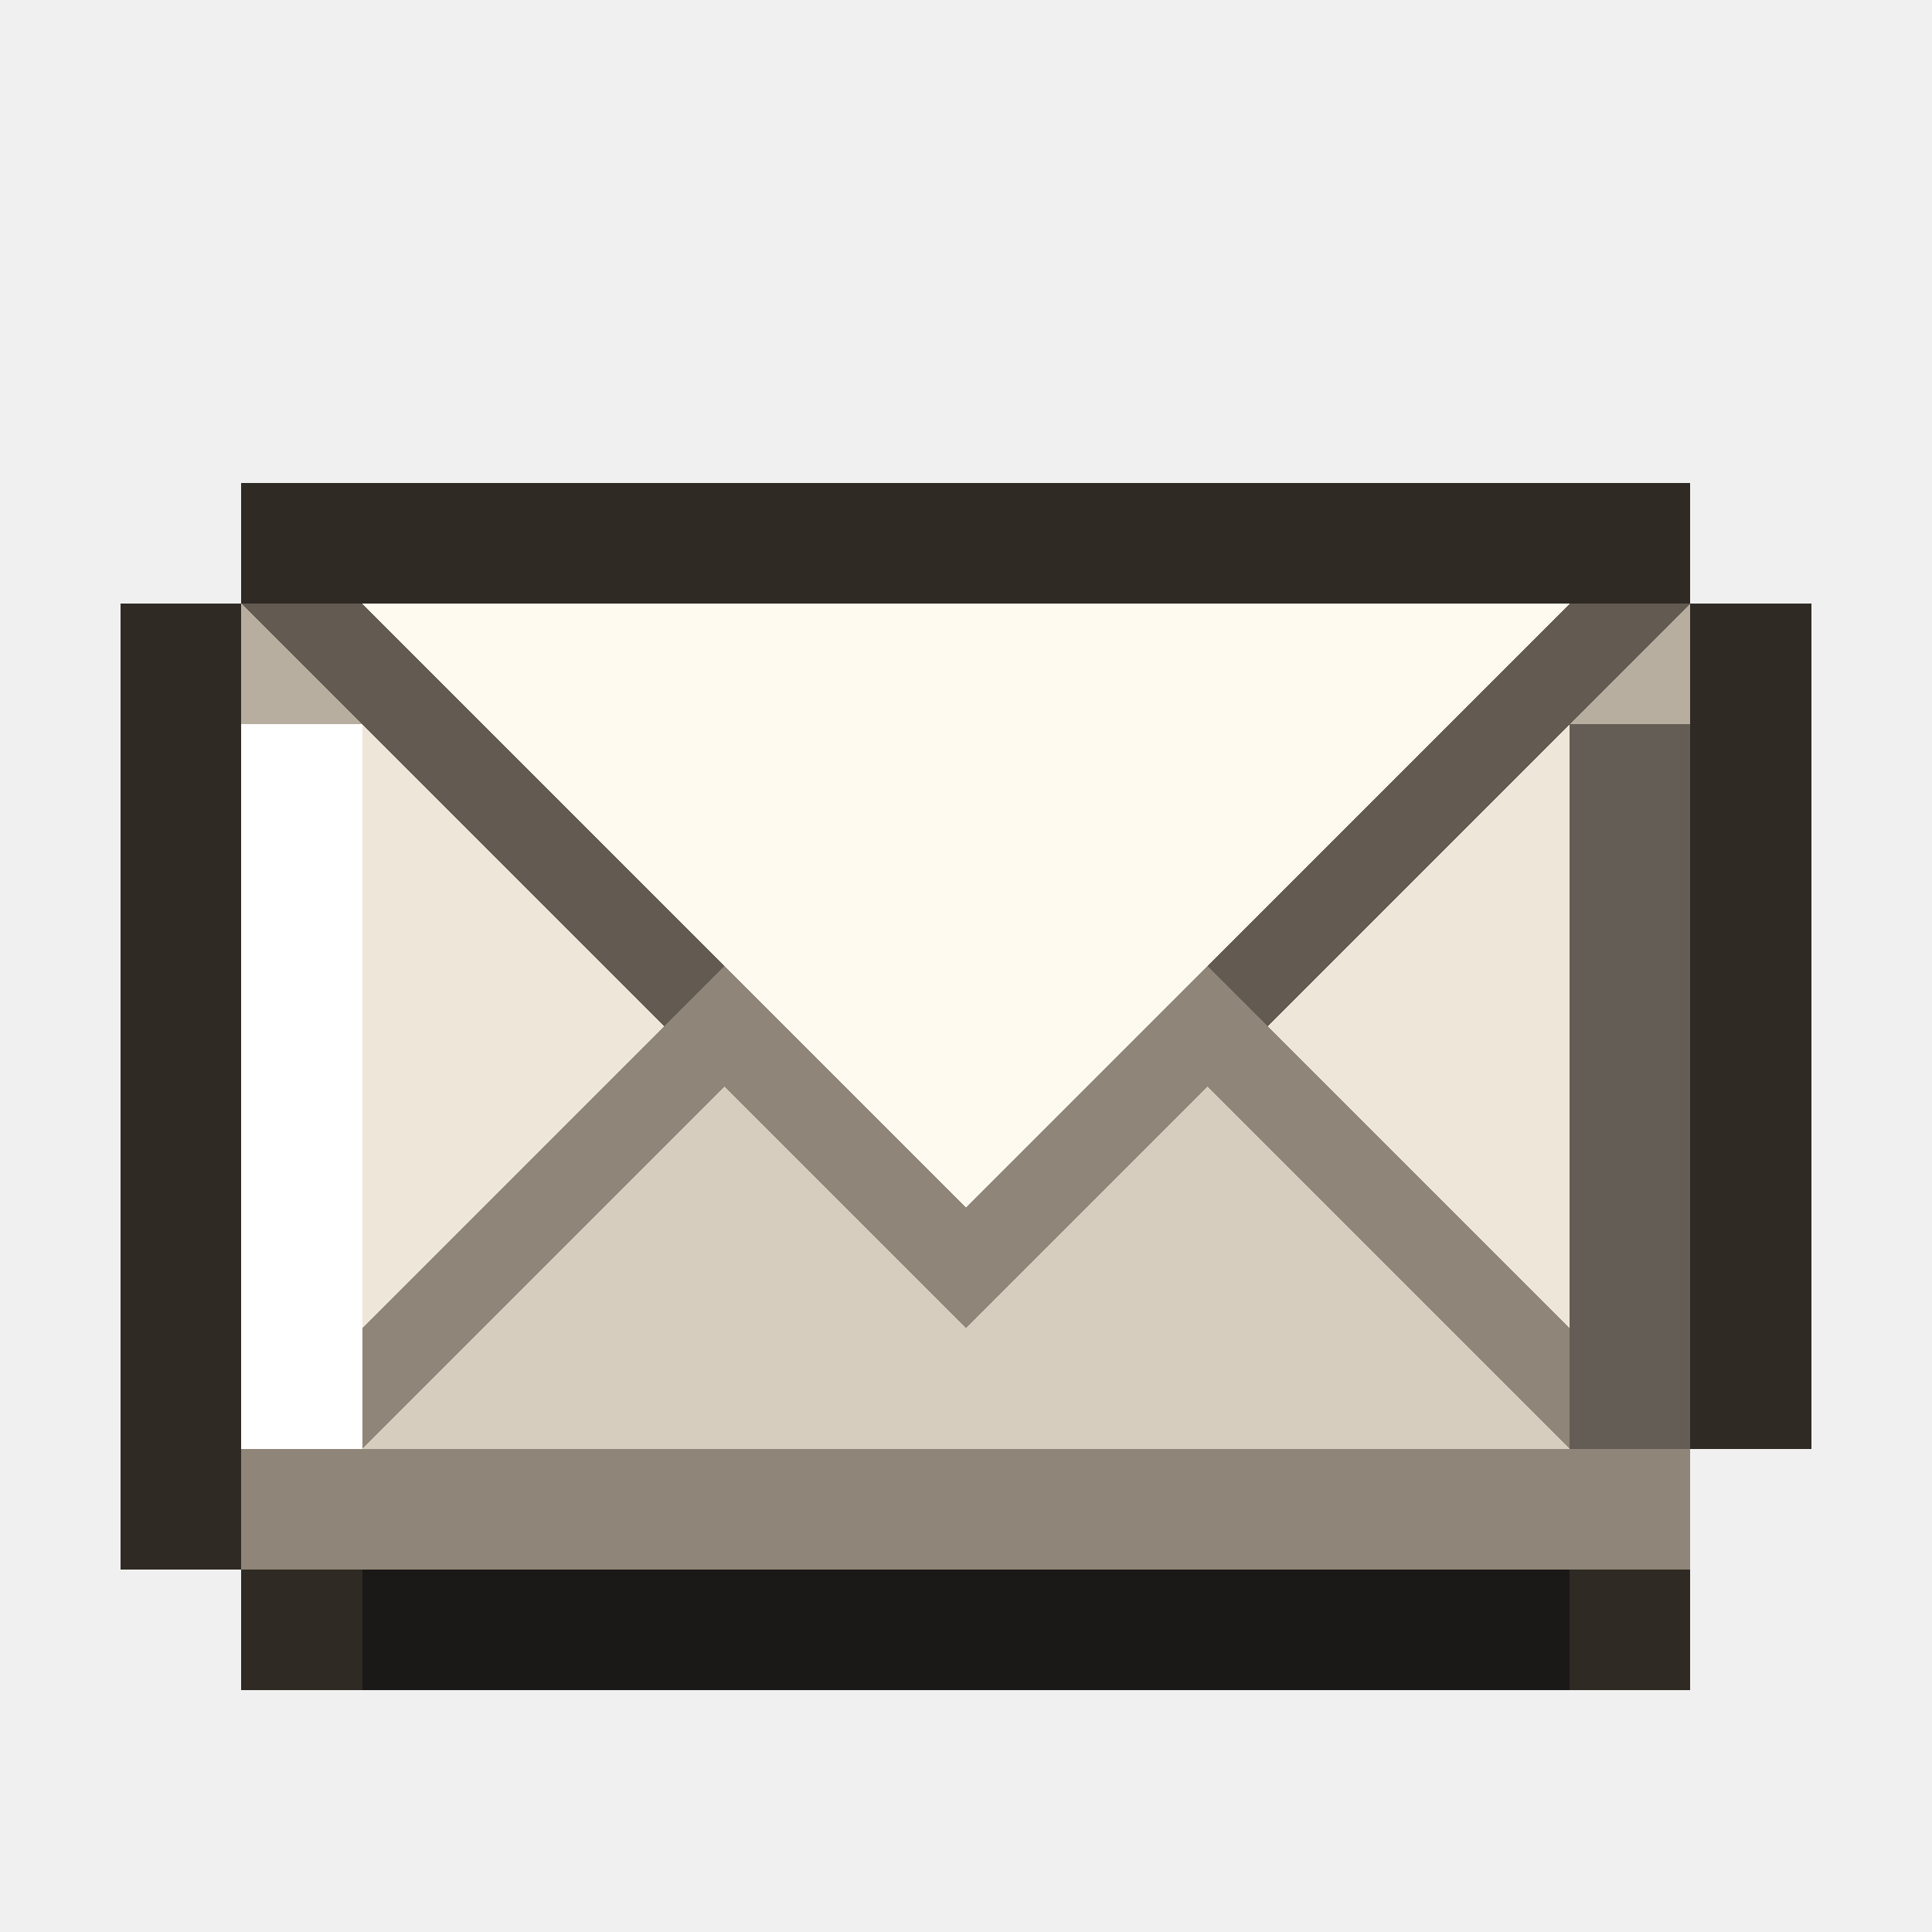
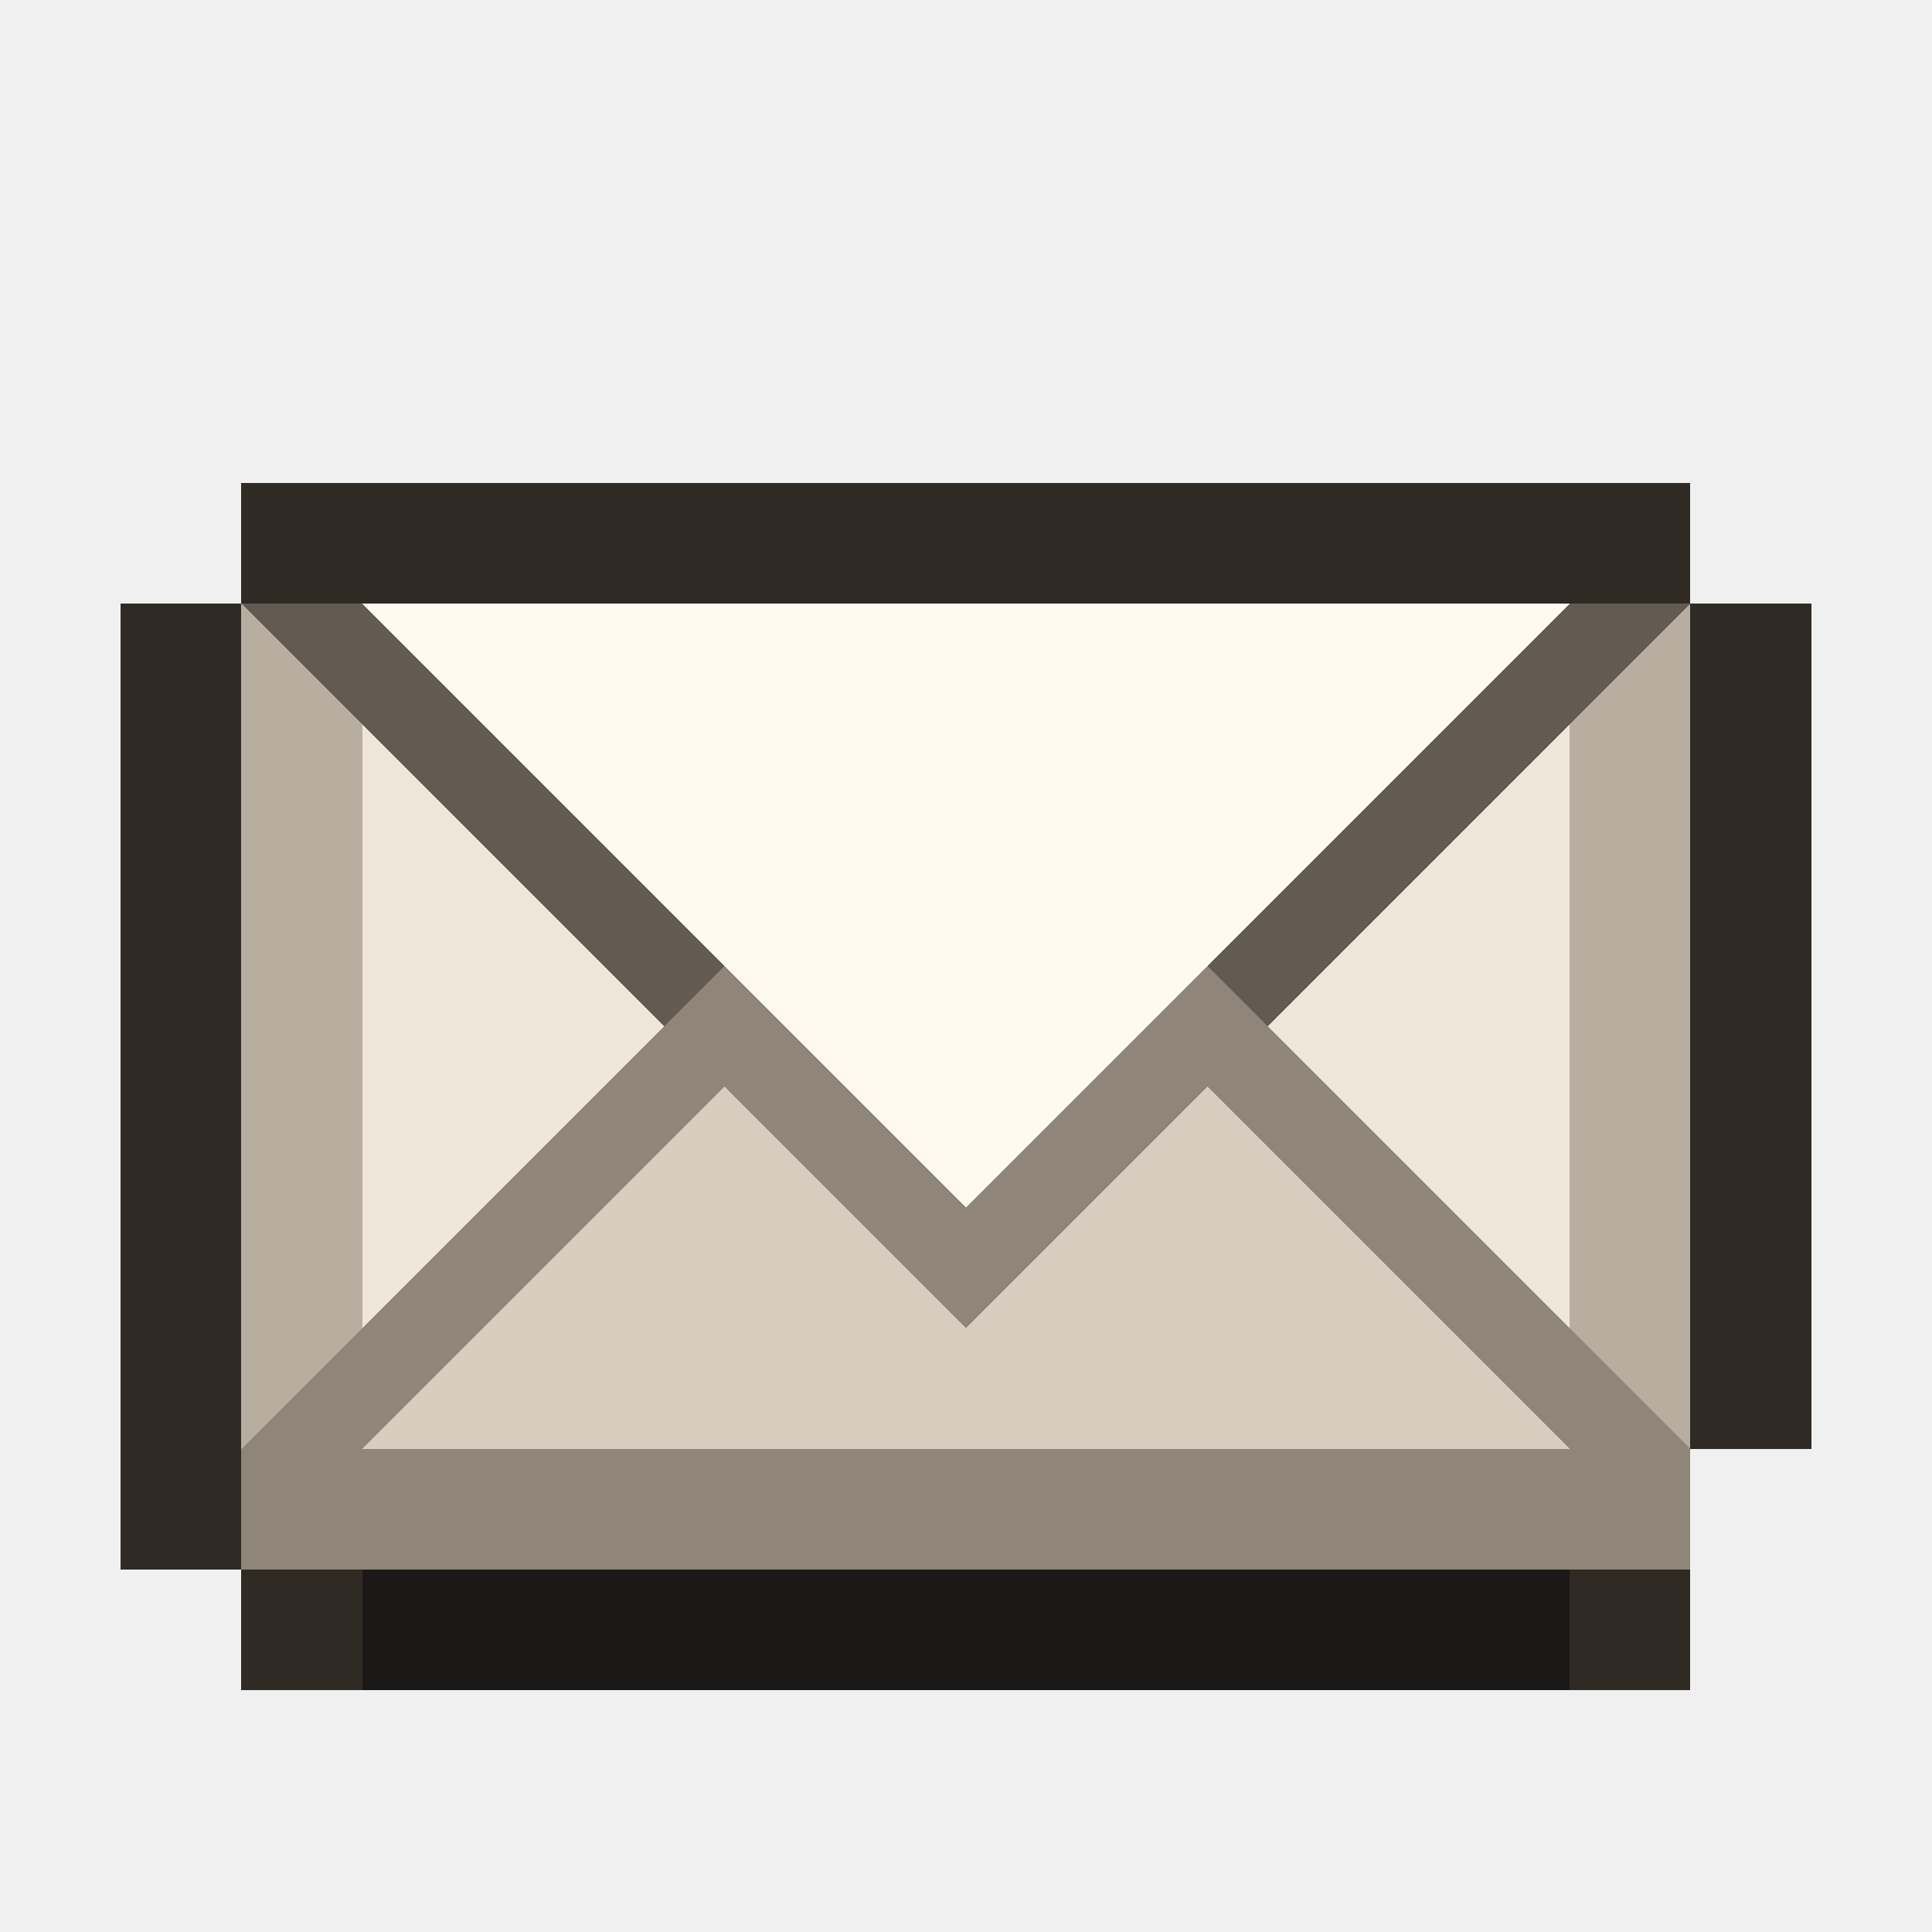
<svg xmlns="http://www.w3.org/2000/svg" viewBox="0 0 16 16" shape-rendering="crispEdges" data-m98-concept="email" data-m98-grid="16">
  <path fill="#2f2a24" d="M2 4H14V5H15V12H14V14H2V13H1V5H2Z" />
  <rect fill="#b8aea0" x="2" y="5" width="12" height="8" />
  <rect fill="#eee6d8" x="3" y="5" width="10" height="7" />
  <polygon fill="#635b52" points="2,5 14,5 8,11" />
  <polygon fill="#fffaf0" points="3,5 13,5 8,10" />
  <polygon fill="#8f8578" points="2,12 6,8 8,10 10,8 14,12 14,13 2,13" />
  <polygon fill="#d6cdbf" points="3,12 6,9 8,11 10,9 13,12" />
-   <rect fill="#ffffff" x="2" y="6" width="1" height="6" />
-   <rect fill="#645d55" x="13" y="6" width="1" height="6" />
  <rect fill="#1b1917" x="3" y="13" width="10" height="1" />
</svg>
